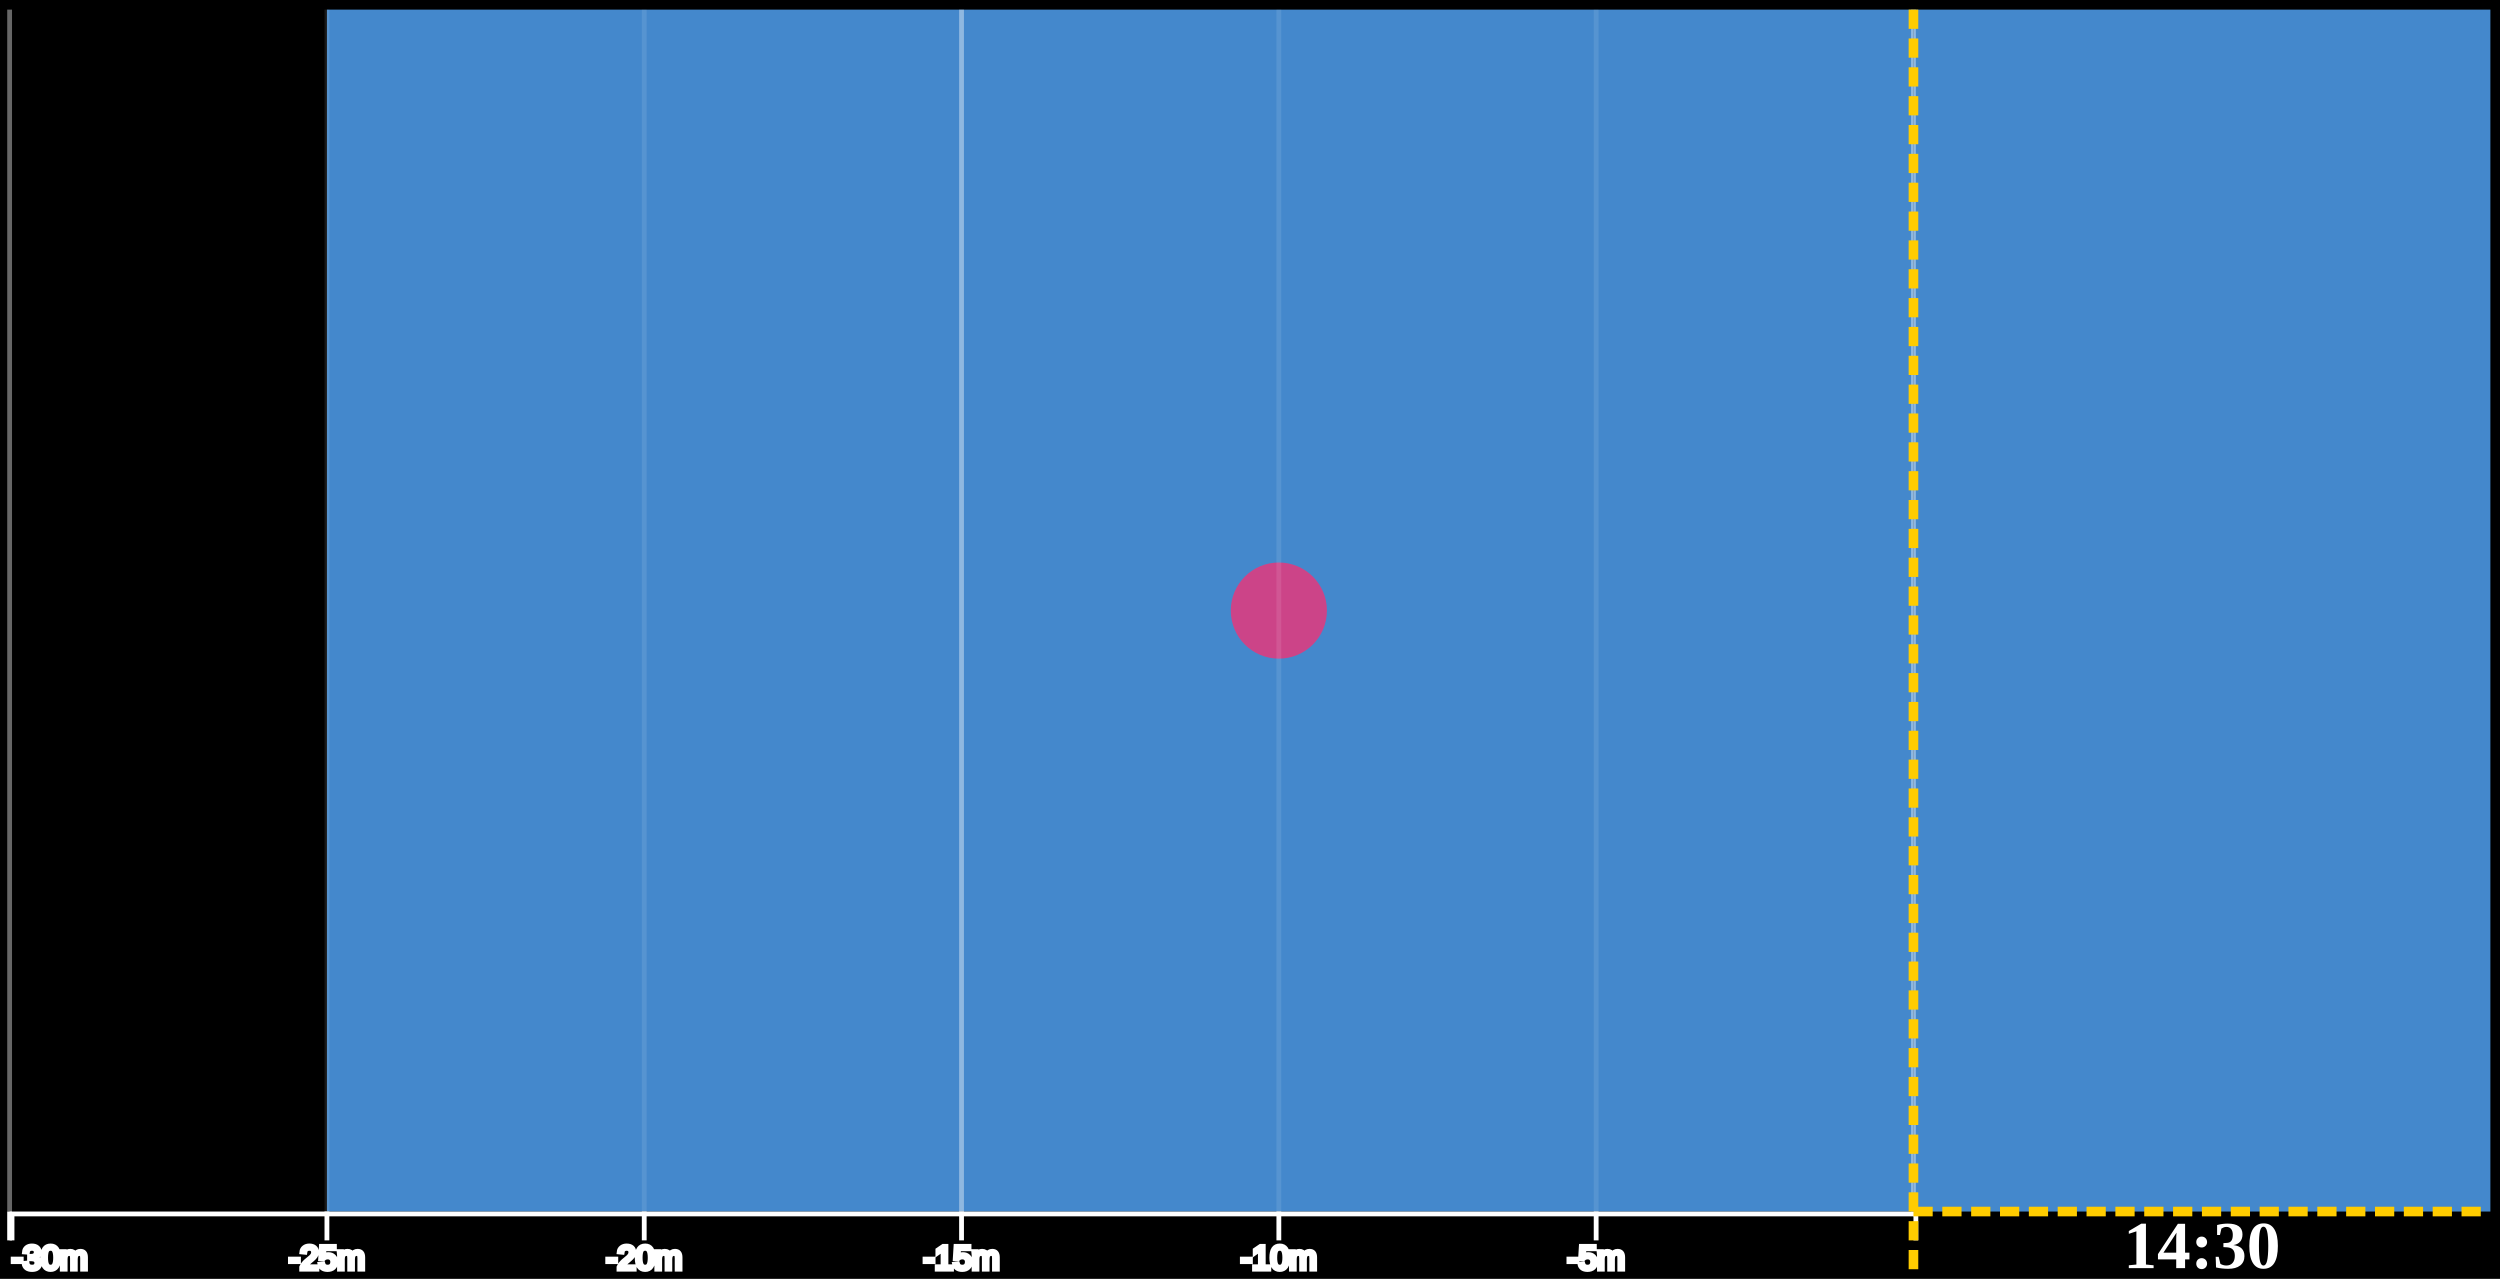
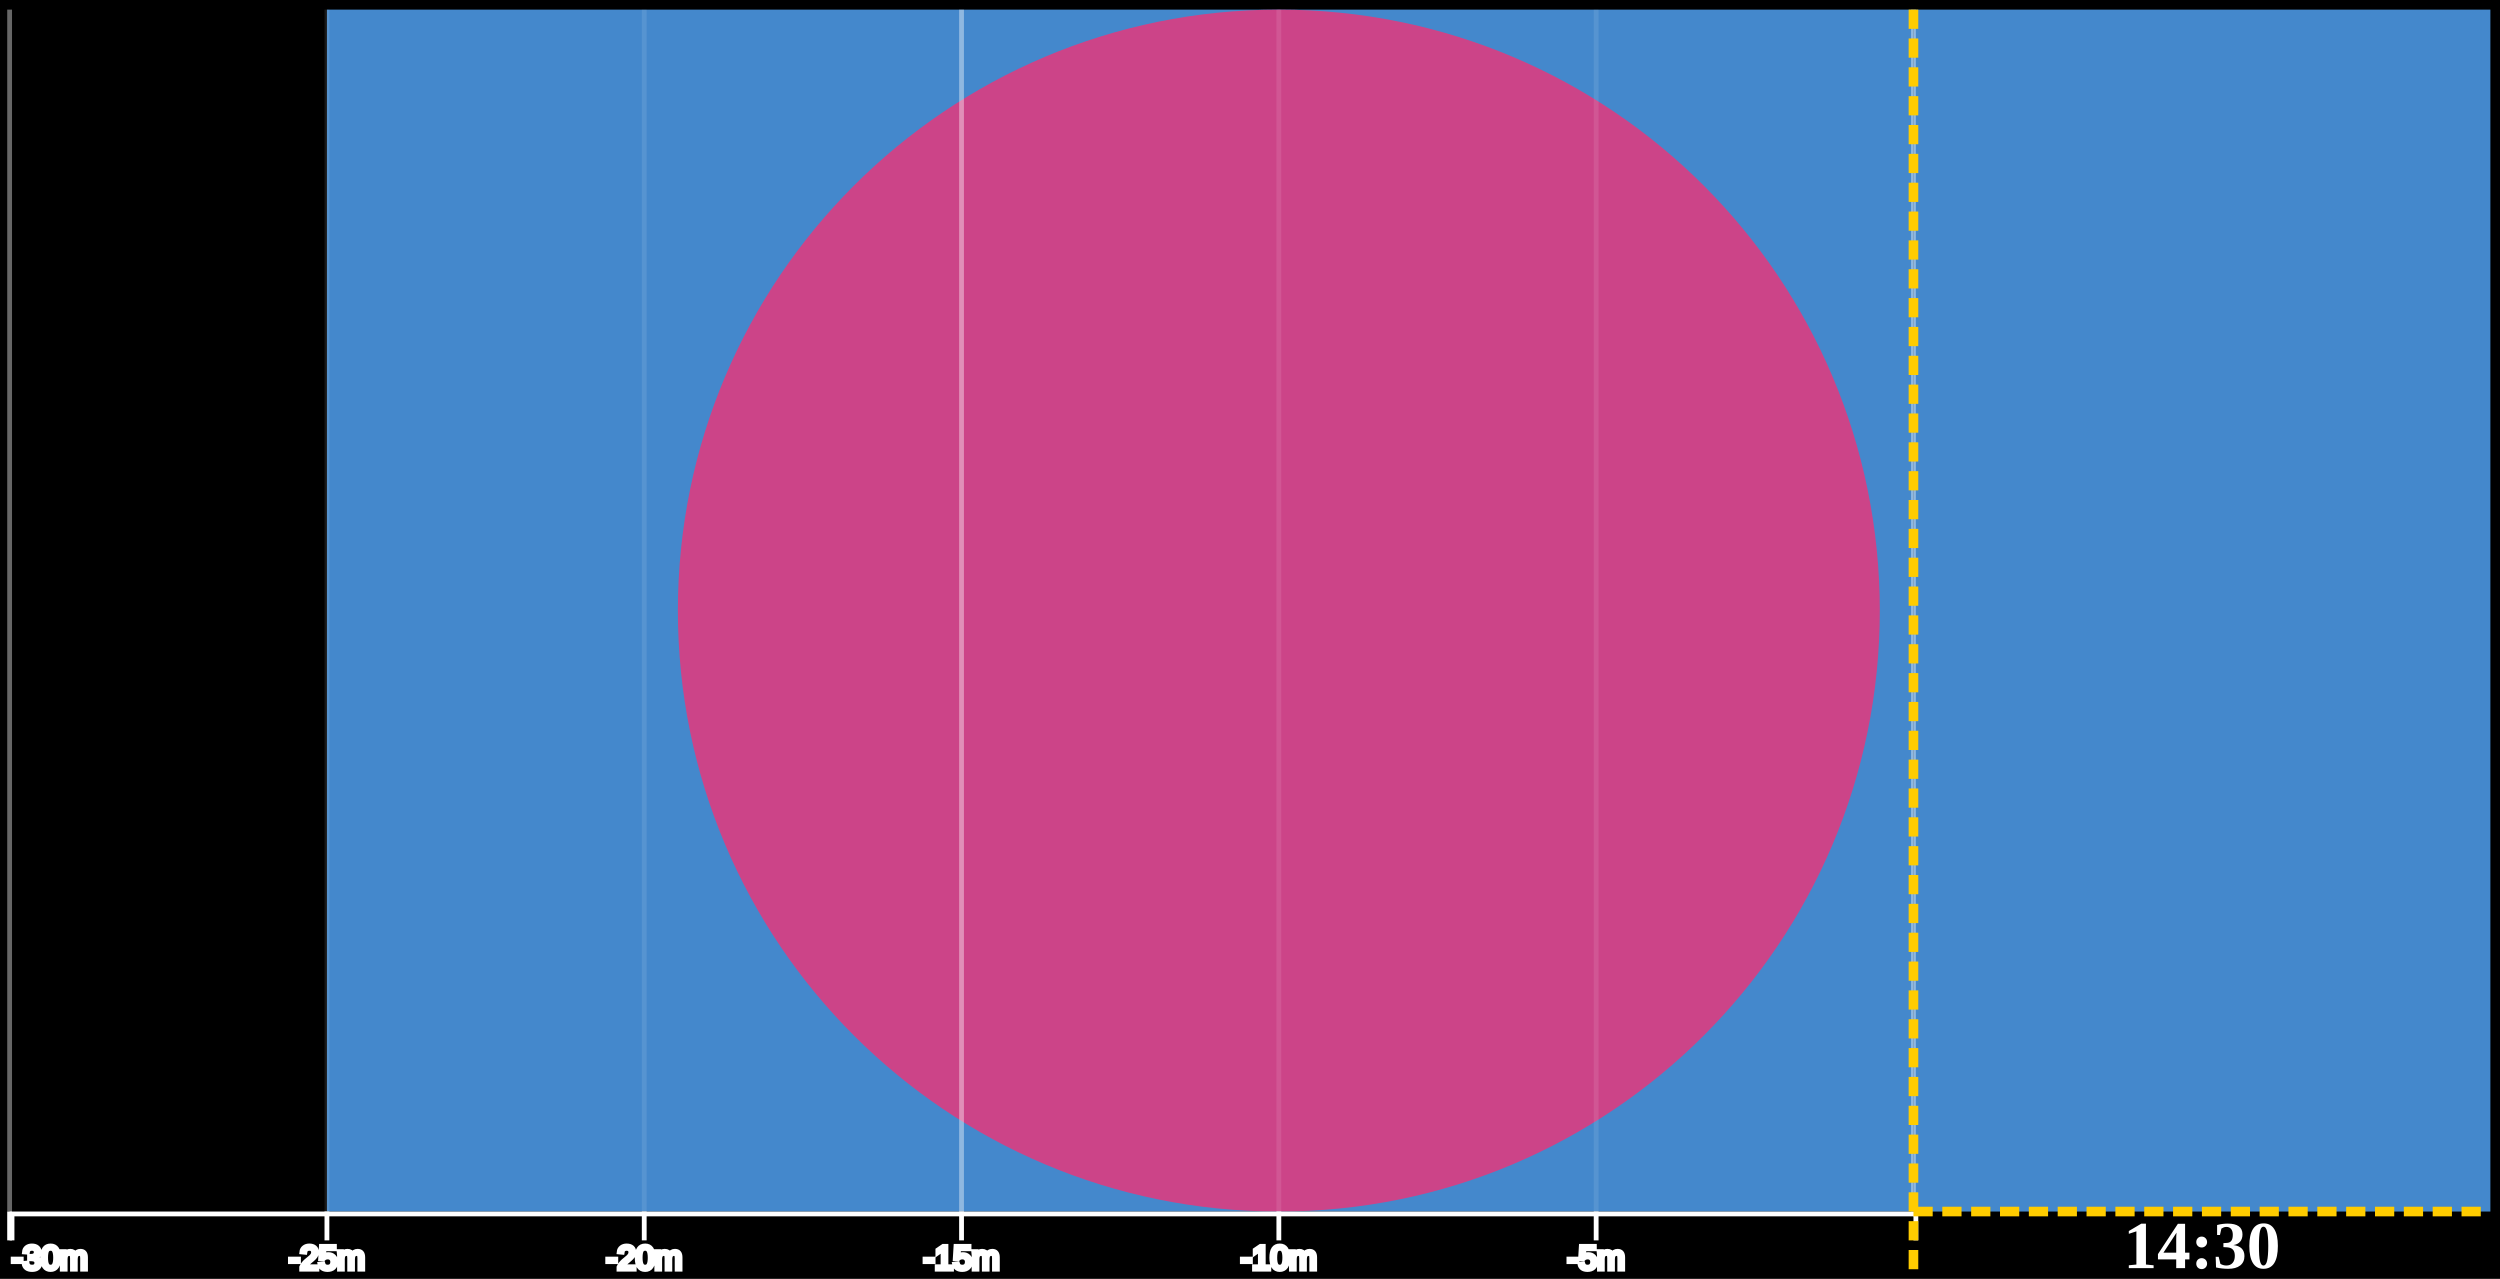
<svg xmlns="http://www.w3.org/2000/svg" width="520" height="266" viewBox="0 0 520 266" style="user-select:none;-webkit-user-select:none;-webkit-touch-callout:none">
  <rect class="bg" width="100%" height="100%" fill="black" />
  <g class="plot" transform="translate(2,2)">
    <g class="day-data" data-day="0" data-from="2025-04-22T14:00:00.000Z" data-to="2025-04-22T14:30:00.000Z" data-axis="x" data-lo="2" data-hi="398">
      <g class="field" data-field="mood">
        <rect class="block" x="66" y="0" width="330" height="250" fill="#4488cc" data-field="mood" data-state="focused" data-from="2025-04-22T14:05:00.000Z" data-to="2025-04-22T14:30:00.000Z" />
        <rect class="now-chunk" x="396" y="0" width="120" height="250" fill="#4488cc" />
-         <circle class="point-bg" cx="264" cy="125" r="10" fill="#cc4488" fill-opacity="0" data-field="mood" data-state="coffee" data-at="2025-04-22T14:20:00.000Z" />
-         <circle class="point-fg" cx="264" cy="125" r="10" fill="#cc4488" pointer-events="none" />
+         <circle class="point-bg" cx="264" cy="125" r="125" fill="#cc4488" fill-opacity="0" data-field="mood" data-state="coffee" data-at="2025-04-22T14:20:00.000Z" />
+         <circle class="point-fg" cx="264" cy="125" r="125" fill="#cc4488" pointer-events="none" />
      </g>
    </g>
    <path class="axis" transform="translate(0,250)" d="M0.5,6V0.5H396.5V6" fill="none" stroke="white" />
    <line class="tick" x1="0" x2="0" y1="250" y2="256" stroke="white" />
    <text class="tick-label" x="8.333" y="262" text-anchor="middle" fill="white" stroke="white" font-size="6.944" font-family="Arial, 'Liberation Sans', Helvetica, sans-serif">-30m</text>
    <line class="tick" x1="66" x2="66" y1="250" y2="256" stroke="white" />
    <text class="tick-label" x="66" y="262" text-anchor="middle" fill="white" stroke="white" font-size="6.944" font-family="Arial, 'Liberation Sans', Helvetica, sans-serif">-25m</text>
    <line class="tick" x1="132" x2="132" y1="250" y2="256" stroke="white" />
    <text class="tick-label" x="132" y="262" text-anchor="middle" fill="white" stroke="white" font-size="6.944" font-family="Arial, 'Liberation Sans', Helvetica, sans-serif">-20m</text>
    <line class="tick" x1="198" x2="198" y1="250" y2="256" stroke="white" />
    <text class="tick-label" x="198" y="262" text-anchor="middle" fill="white" stroke="white" font-size="6.944" font-family="Arial, 'Liberation Sans', Helvetica, sans-serif">-15m</text>
    <line class="tick" x1="264" x2="264" y1="250" y2="256" stroke="white" />
    <text class="tick-label" x="264" y="262" text-anchor="middle" fill="white" stroke="white" font-size="6.944" font-family="Arial, 'Liberation Sans', Helvetica, sans-serif">-10m</text>
    <line class="tick" x1="330" x2="330" y1="250" y2="256" stroke="white" />
    <text class="tick-label" x="330" y="262" text-anchor="middle" fill="white" stroke="white" font-size="6.944" font-family="Arial, 'Liberation Sans', Helvetica, sans-serif">-5m</text>
    <line class="gridline" x1="0" x2="0" y1="0" y2="250" stroke="white" stroke-opacity="0.4" />
    <line class="gridline" x1="66" x2="66" y1="0" y2="250" stroke="white" stroke-opacity="0.1" />
    <line class="gridline" x1="132" x2="132" y1="0" y2="250" stroke="white" stroke-opacity="0.1" />
    <line class="gridline" x1="198" x2="198" y1="0" y2="250" stroke="white" stroke-opacity="0.4" />
    <line class="gridline" x1="264" x2="264" y1="0" y2="250" stroke="white" stroke-opacity="0.1" />
    <line class="gridline" x1="330" x2="330" y1="0" y2="250" stroke="white" stroke-opacity="0.1" />
    <line class="gridline" x1="396" x2="396" y1="0" y2="250" stroke="white" stroke-opacity="0.4" />
    <line class="current-time-line" x1="396" x2="396" y1="0" y2="262" stroke="#ffcc00" stroke-width="2" stroke-dasharray="4,2" />
    <line class="current-time-line-far" x1="396" x2="516" y1="250" y2="250" stroke="#ffcc00" stroke-width="2" stroke-dasharray="4,2" />
    <g class="nowview-overlay">
      <text class="current-time-text" x="456" y="257.8" text-anchor="middle" dominant-baseline="middle" fill="white" font-size="14" font-weight="bold">14:30</text>
    </g>
  </g>
</svg>
